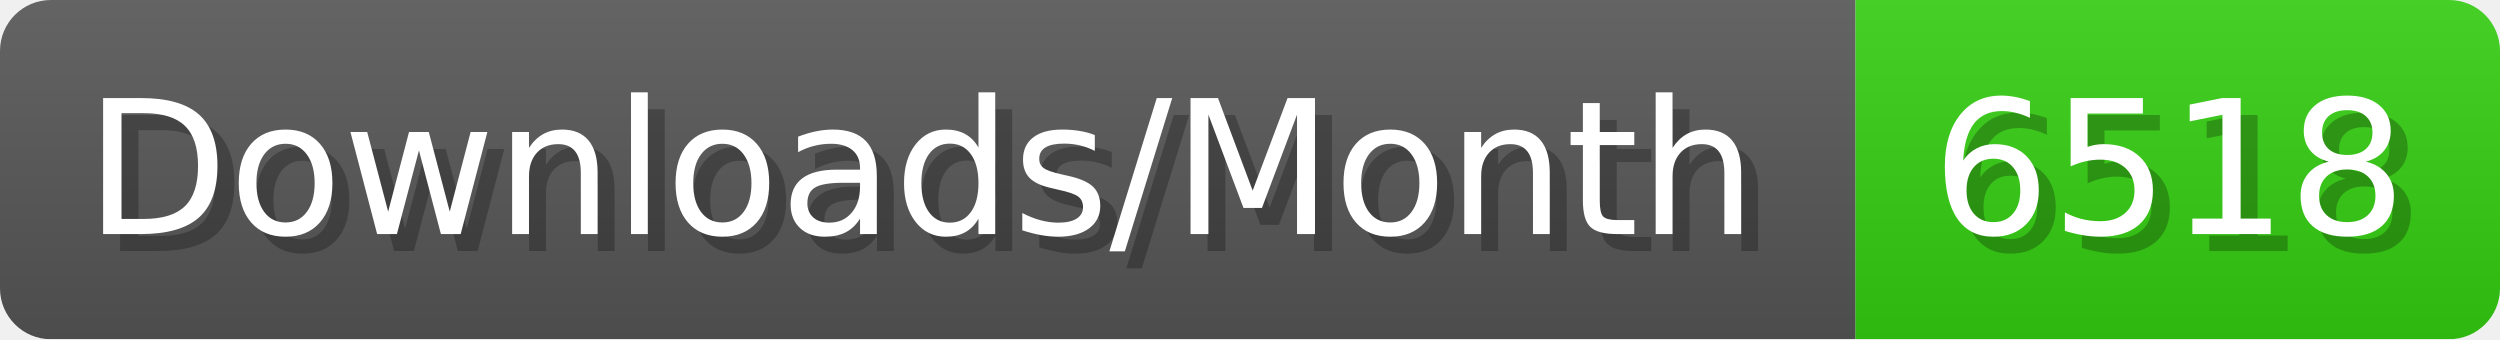
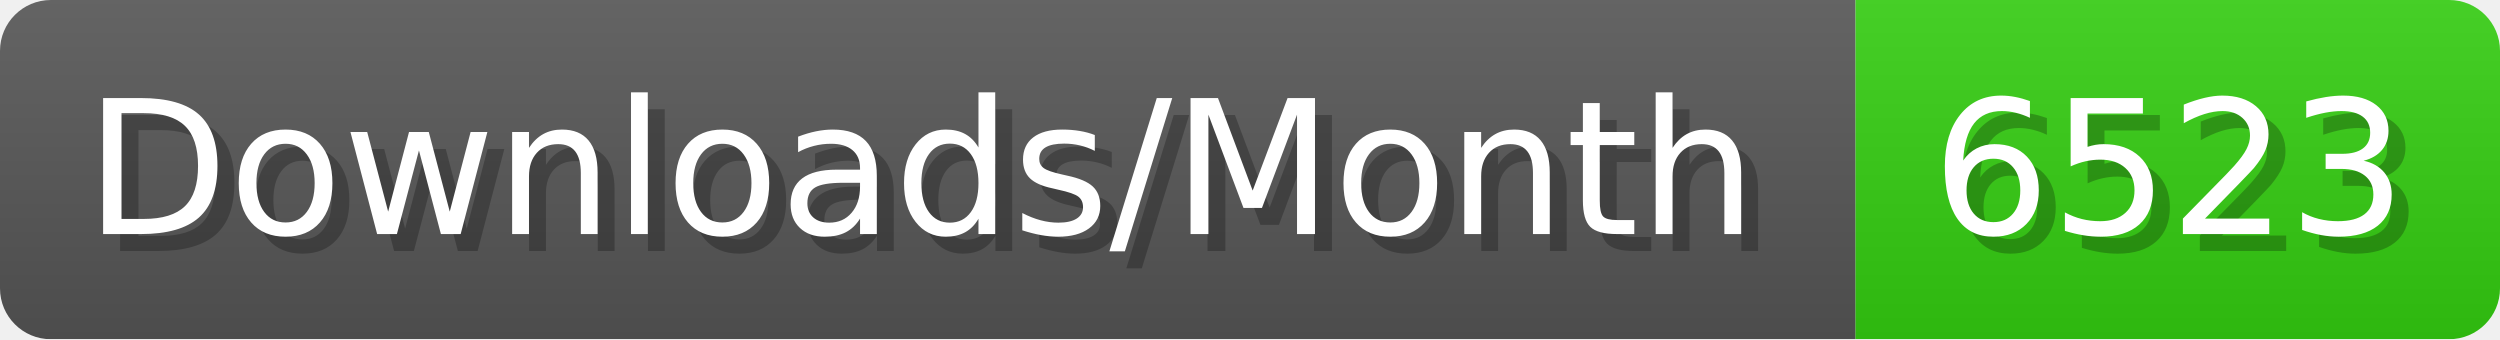
- <svg xmlns="http://www.w3.org/2000/svg" width="147.4" height="20" viewBox="0 0 1474 200" role="img" aria-label="Downloads/Month: 6518">
+ <svg xmlns="http://www.w3.org/2000/svg" width="147.4" height="20" viewBox="0 0 1474 200" role="img" aria-label="Downloads/Month: 6523">
  <linearGradient id="YlXUI" x2="0" y2="100%">
    <stop offset="0" stop-opacity=".1" stop-color="#EEE" />
    <stop offset="1" stop-opacity=".1" />
  </linearGradient>
  <mask id="JHhop">
    <rect width="1474" height="200" rx="30" fill="#FFF" />
  </mask>
  <g mask="url(#JHhop)">
    <rect width="1094" height="200" fill="#555" />
    <rect width="380" height="200" fill="#3C1" x="1094" />
    <rect width="1474" height="200" fill="url(#YlXUI)" />
  </g>
  <g aria-hidden="true" fill="#fff" text-anchor="start" font-family="Verdana,DejaVu Sans,sans-serif" font-size="110">
    <text x="60" y="148" textLength="994" fill="#000" opacity="0.25">Downloads/Month</text>
    <text x="50" y="138" textLength="994">Downloads/Month</text>
-     <text x="1149" y="148" textLength="280" fill="#000" opacity="0.25">6518</text>
-     <text x="1139" y="138" textLength="280">6518</text>
+     <text x="1149" y="148" textLength="280" fill="#000" opacity="0.25">6523</text>
+     <text x="1139" y="138" textLength="280">6523</text>
  </g>
</svg>
